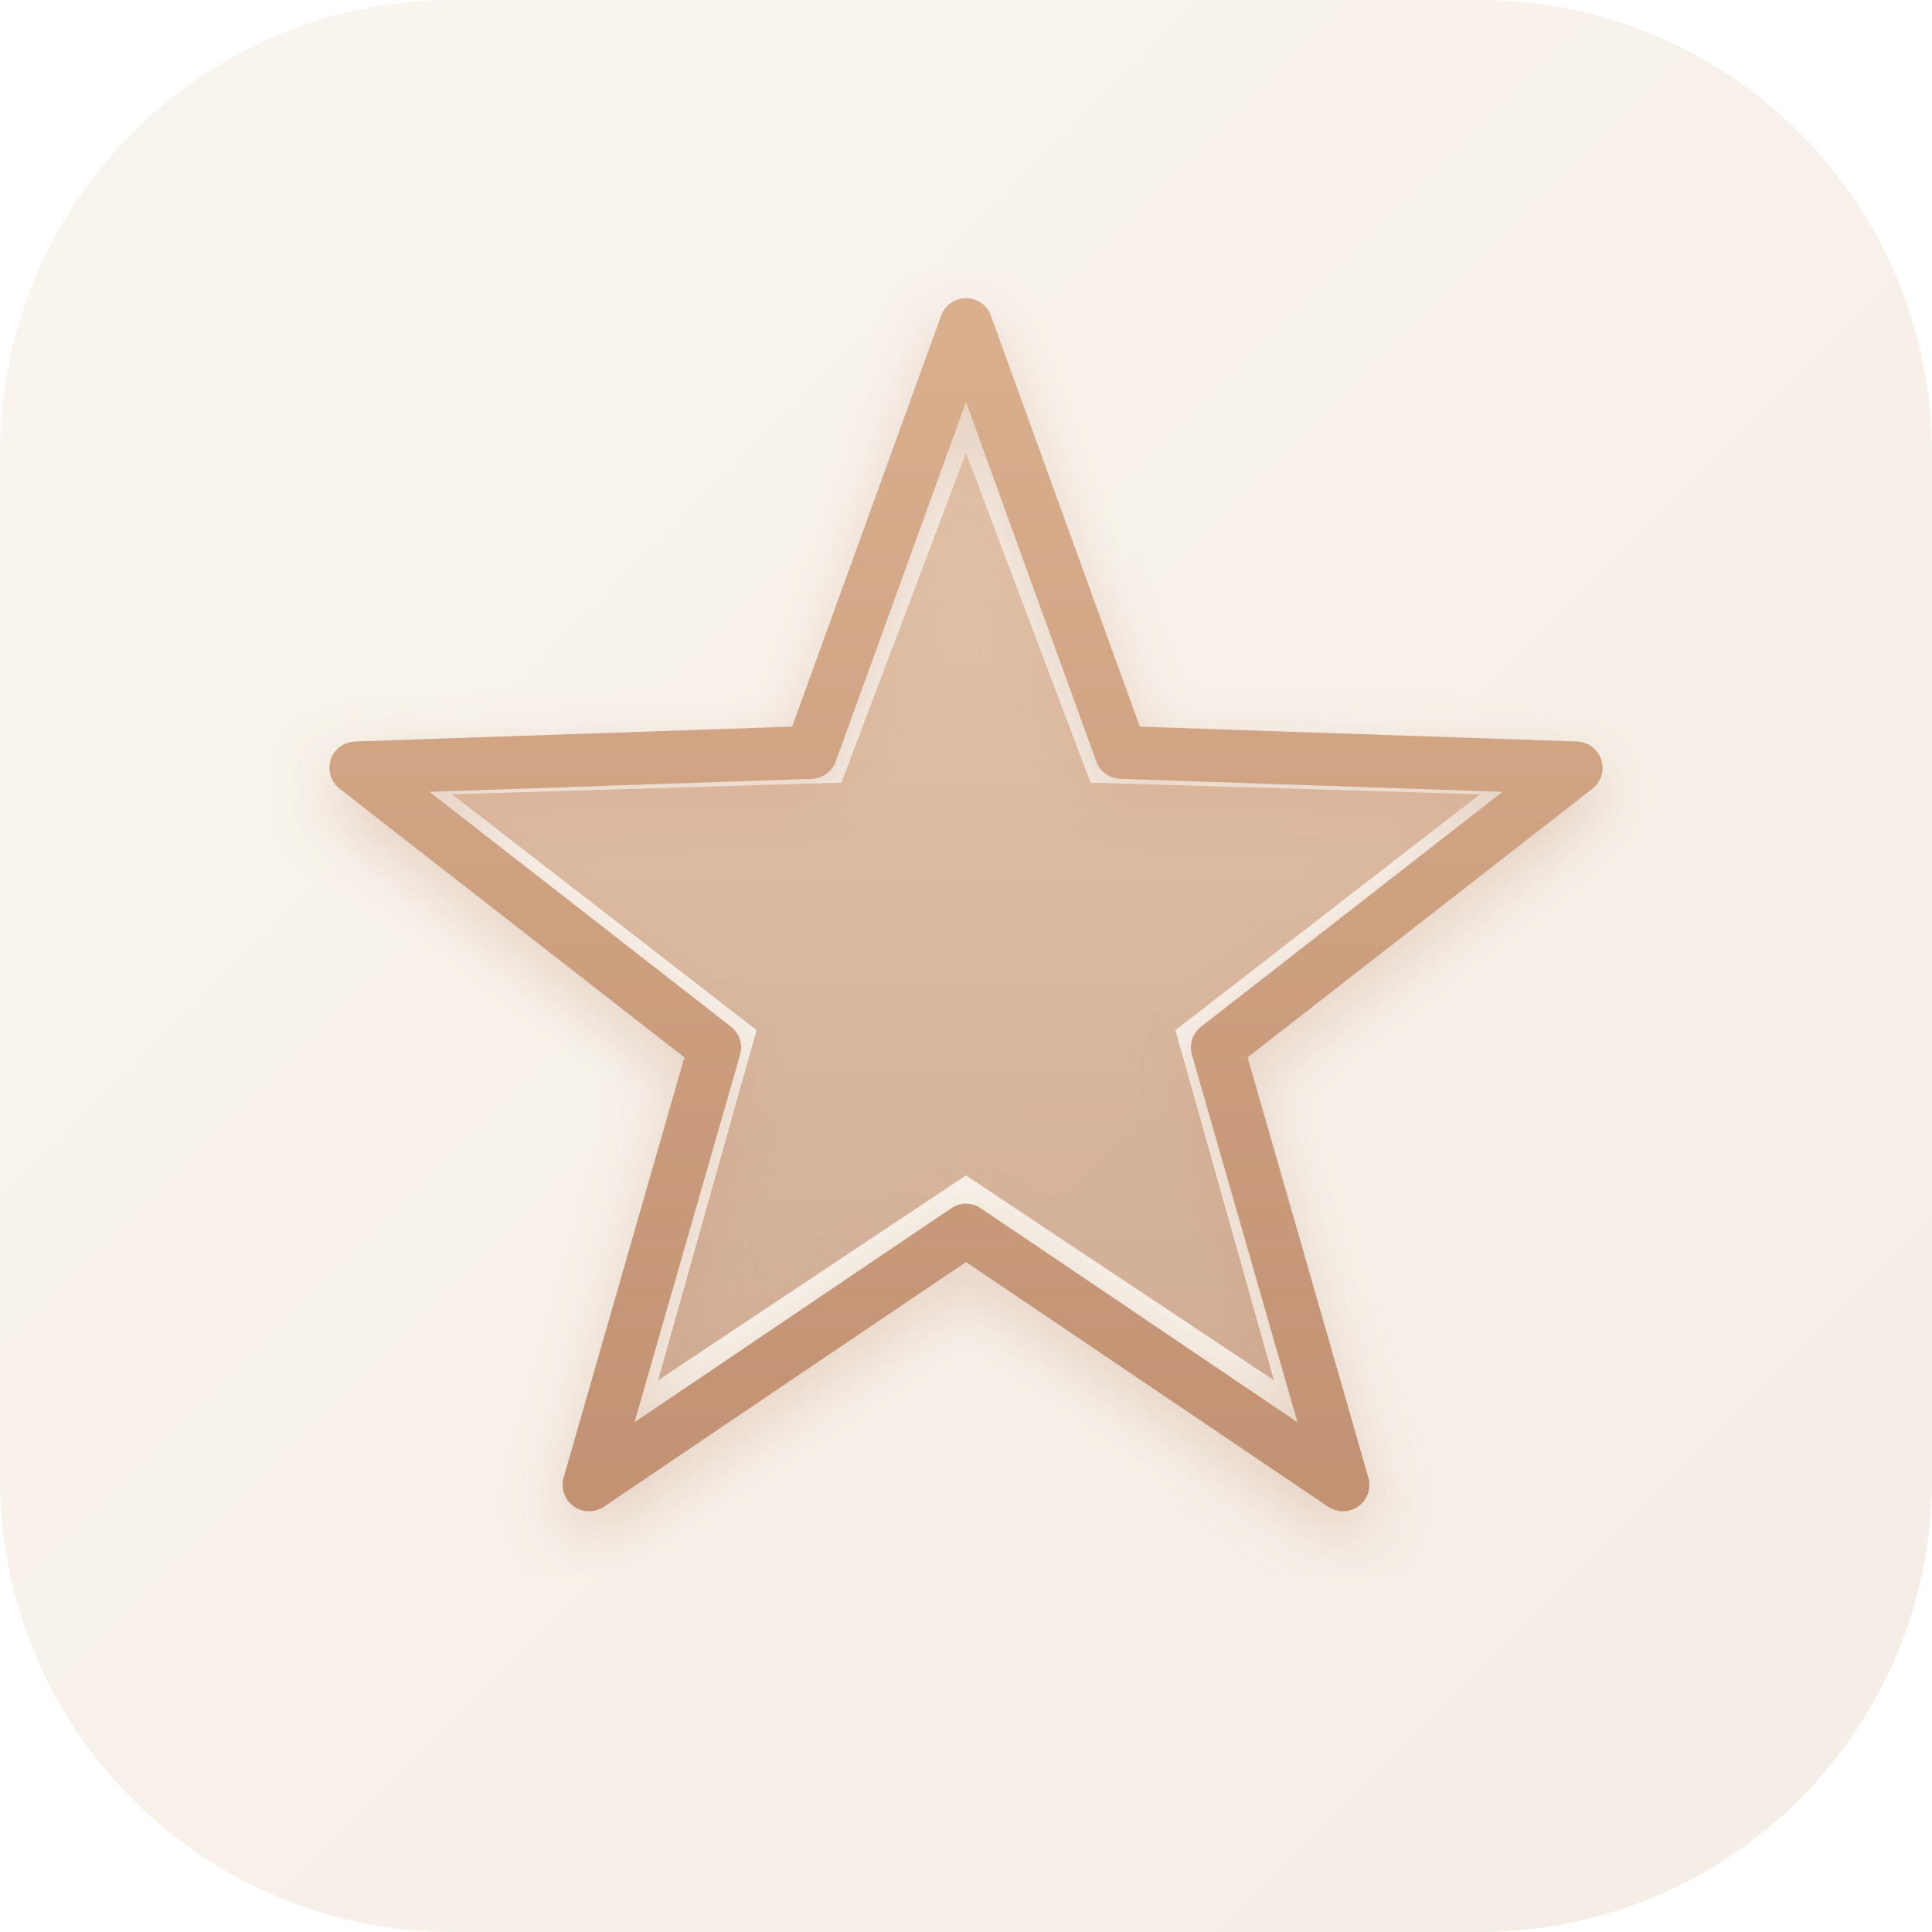
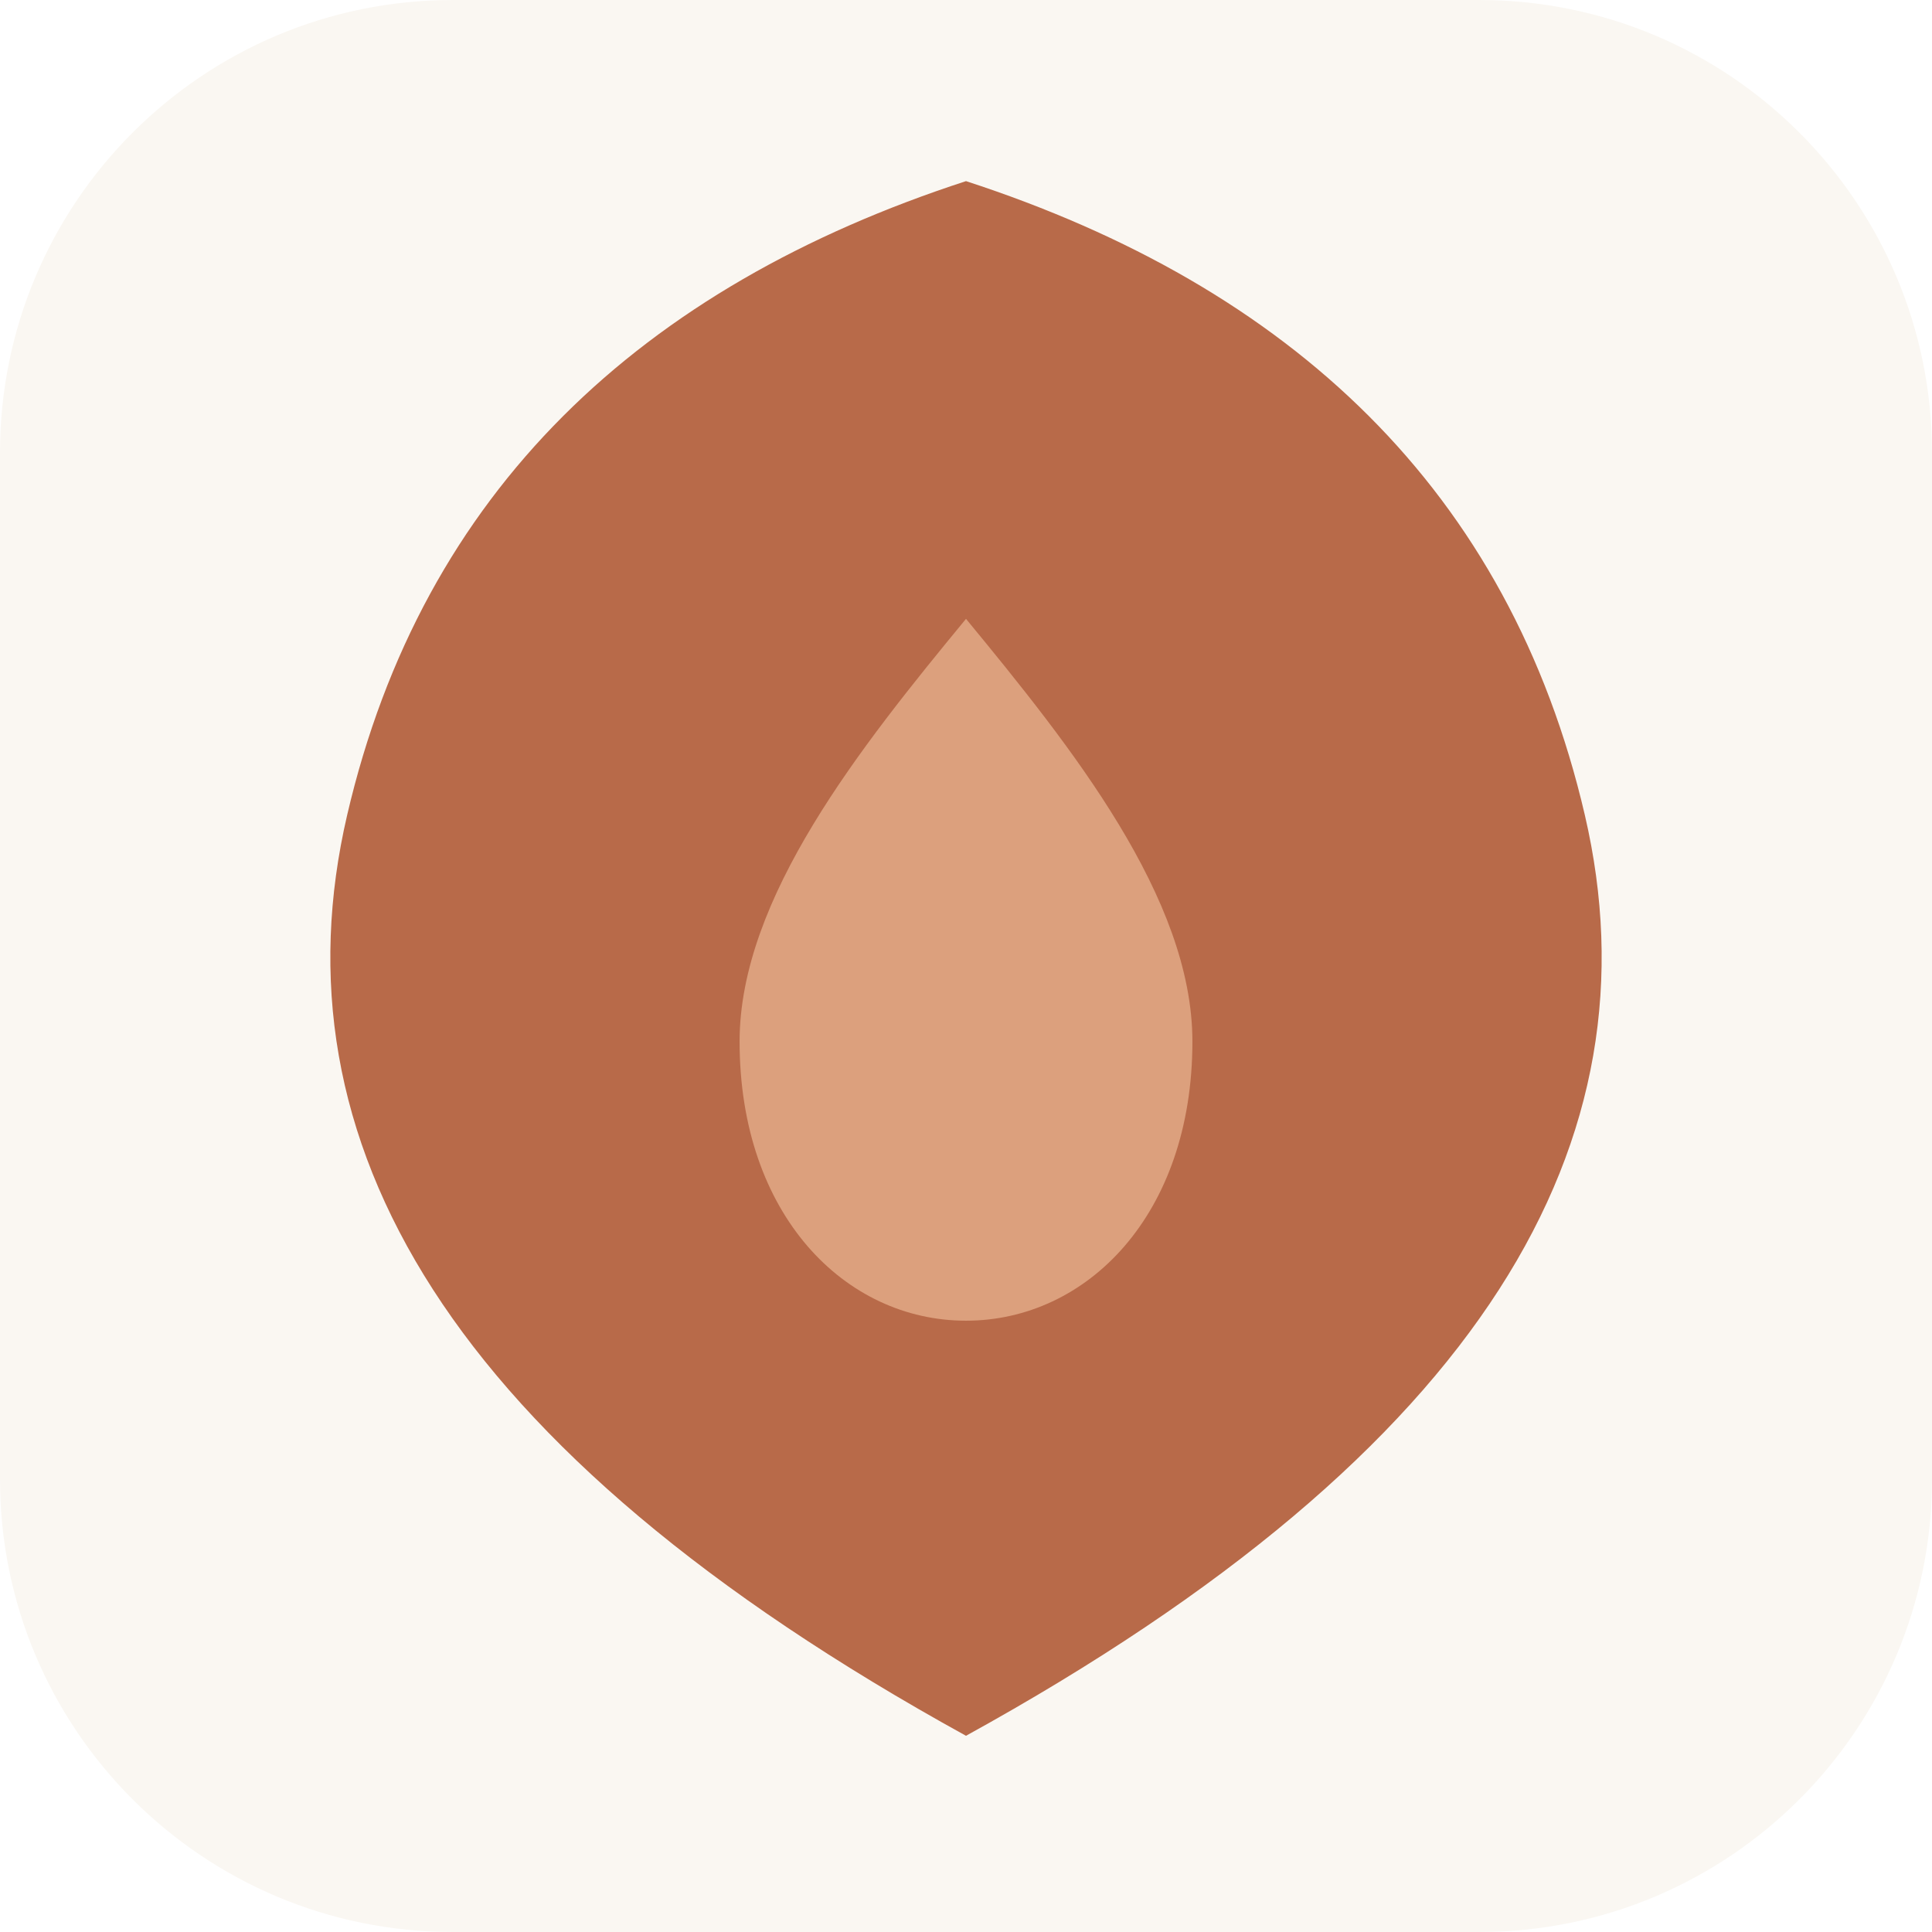
- <svg xmlns="http://www.w3.org/2000/svg" viewBox="0 0 512 512">
-   <defs>
-     <linearGradient id="bg" x1="0" y1="0" x2="1" y2="1">
-       <stop offset="0%" stop-color="#faf5ef" />
-       <stop offset="100%" stop-color="#f4ede5" />
-     </linearGradient>
-     <linearGradient id="star" x1="0" y1="0" x2="0" y2="1">
-       <stop offset="0%" stop-color="#d9af8e" />
-       <stop offset="100%" stop-color="#c29273" />
-     </linearGradient>
-     <filter id="shadow" x="-8%" y="-8%" width="116%" height="116%">
-       <feDropShadow dx="0" dy="6" stdDeviation="8" flood-color="#c29273" flood-opacity="0.35" />
-     </filter>
-   </defs>
-   <rect width="512" height="512" rx="120" fill="url(#bg)" />
-   <polygon points="256.0,86.0 297.1,199.4 417.7,203.5 322.6,277.6 355.9,393.5 256.0,326.0 156.1,393.5 189.4,277.6 94.3,203.5 214.9,199.4" fill="none" stroke="url(#star)" stroke-width="14" stroke-linejoin="round" filter="url(#shadow)" />
-   <polygon points="256.0,120.0 289.0,207.4 392.2,210.5 311.5,273.0 337.6,365.8 256.0,311.5 174.4,365.8 200.5,273.0 119.8,210.5 223.0,207.4" fill="url(#star)" opacity="0.7" />
+ <svg xmlns="http://www.w3.org/2000/svg" viewBox="0 0 512 512" role="img" aria-label="Viviani Serena CRM">
+   <rect width="512" height="512" rx="120" fill="#FAF7F2" />
+   <path d="M256 48C170 76 112 130 92 216C72 302 118 384 256 460C394 384 440 302 420 216C400 130 342 76 256 48Z" fill="#B86A49" />
+   <path d="M256 164C228 198 196 238 196 276C196 322 224 350 256 350C288 350 316 322 316 276C316 238 284 198 256 164Z" fill="#DCA07D" />
</svg>
